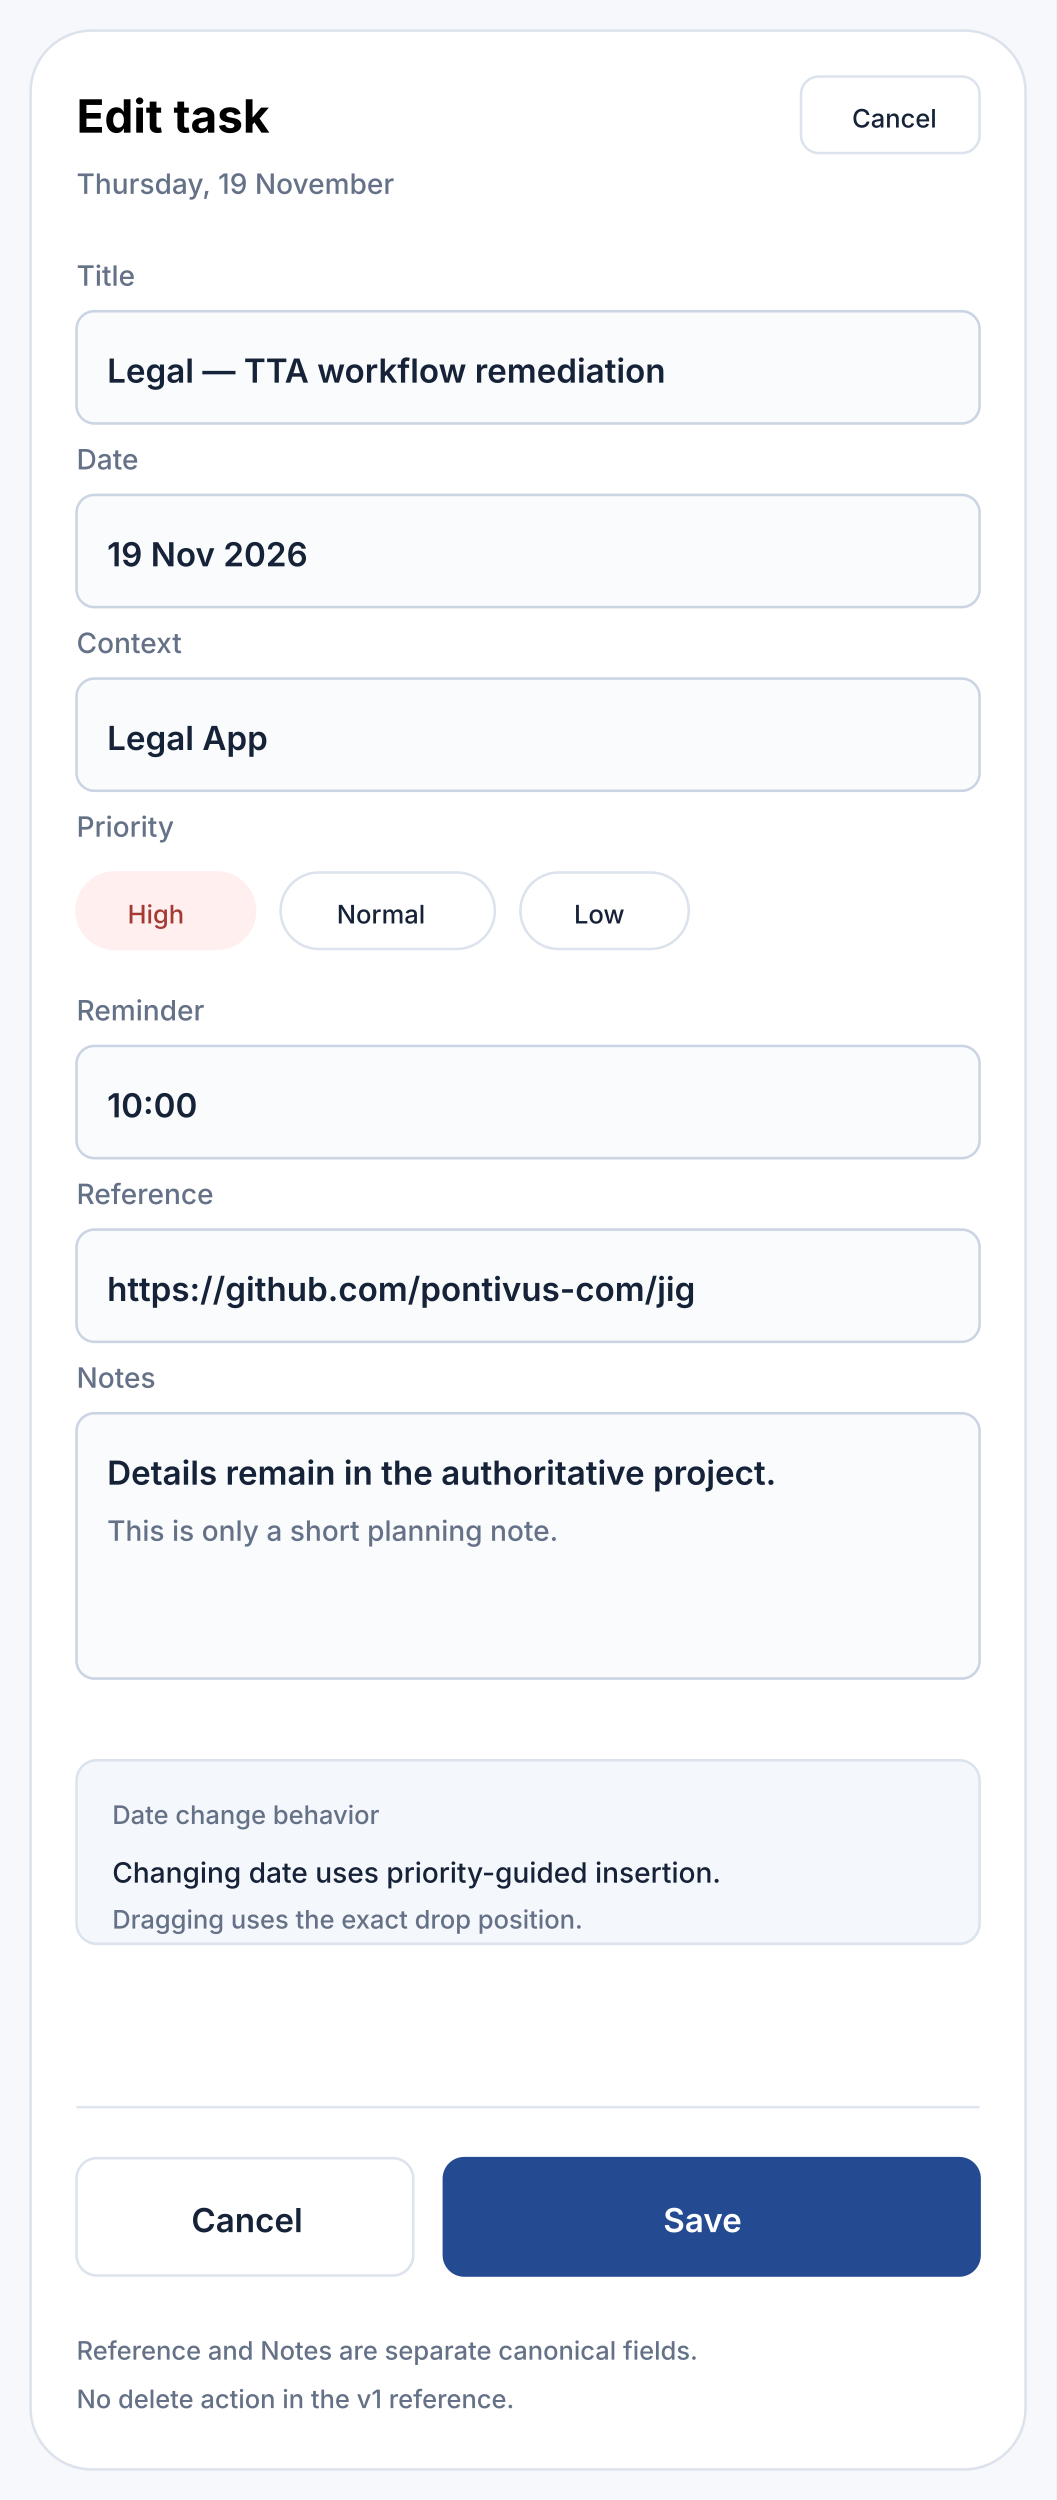
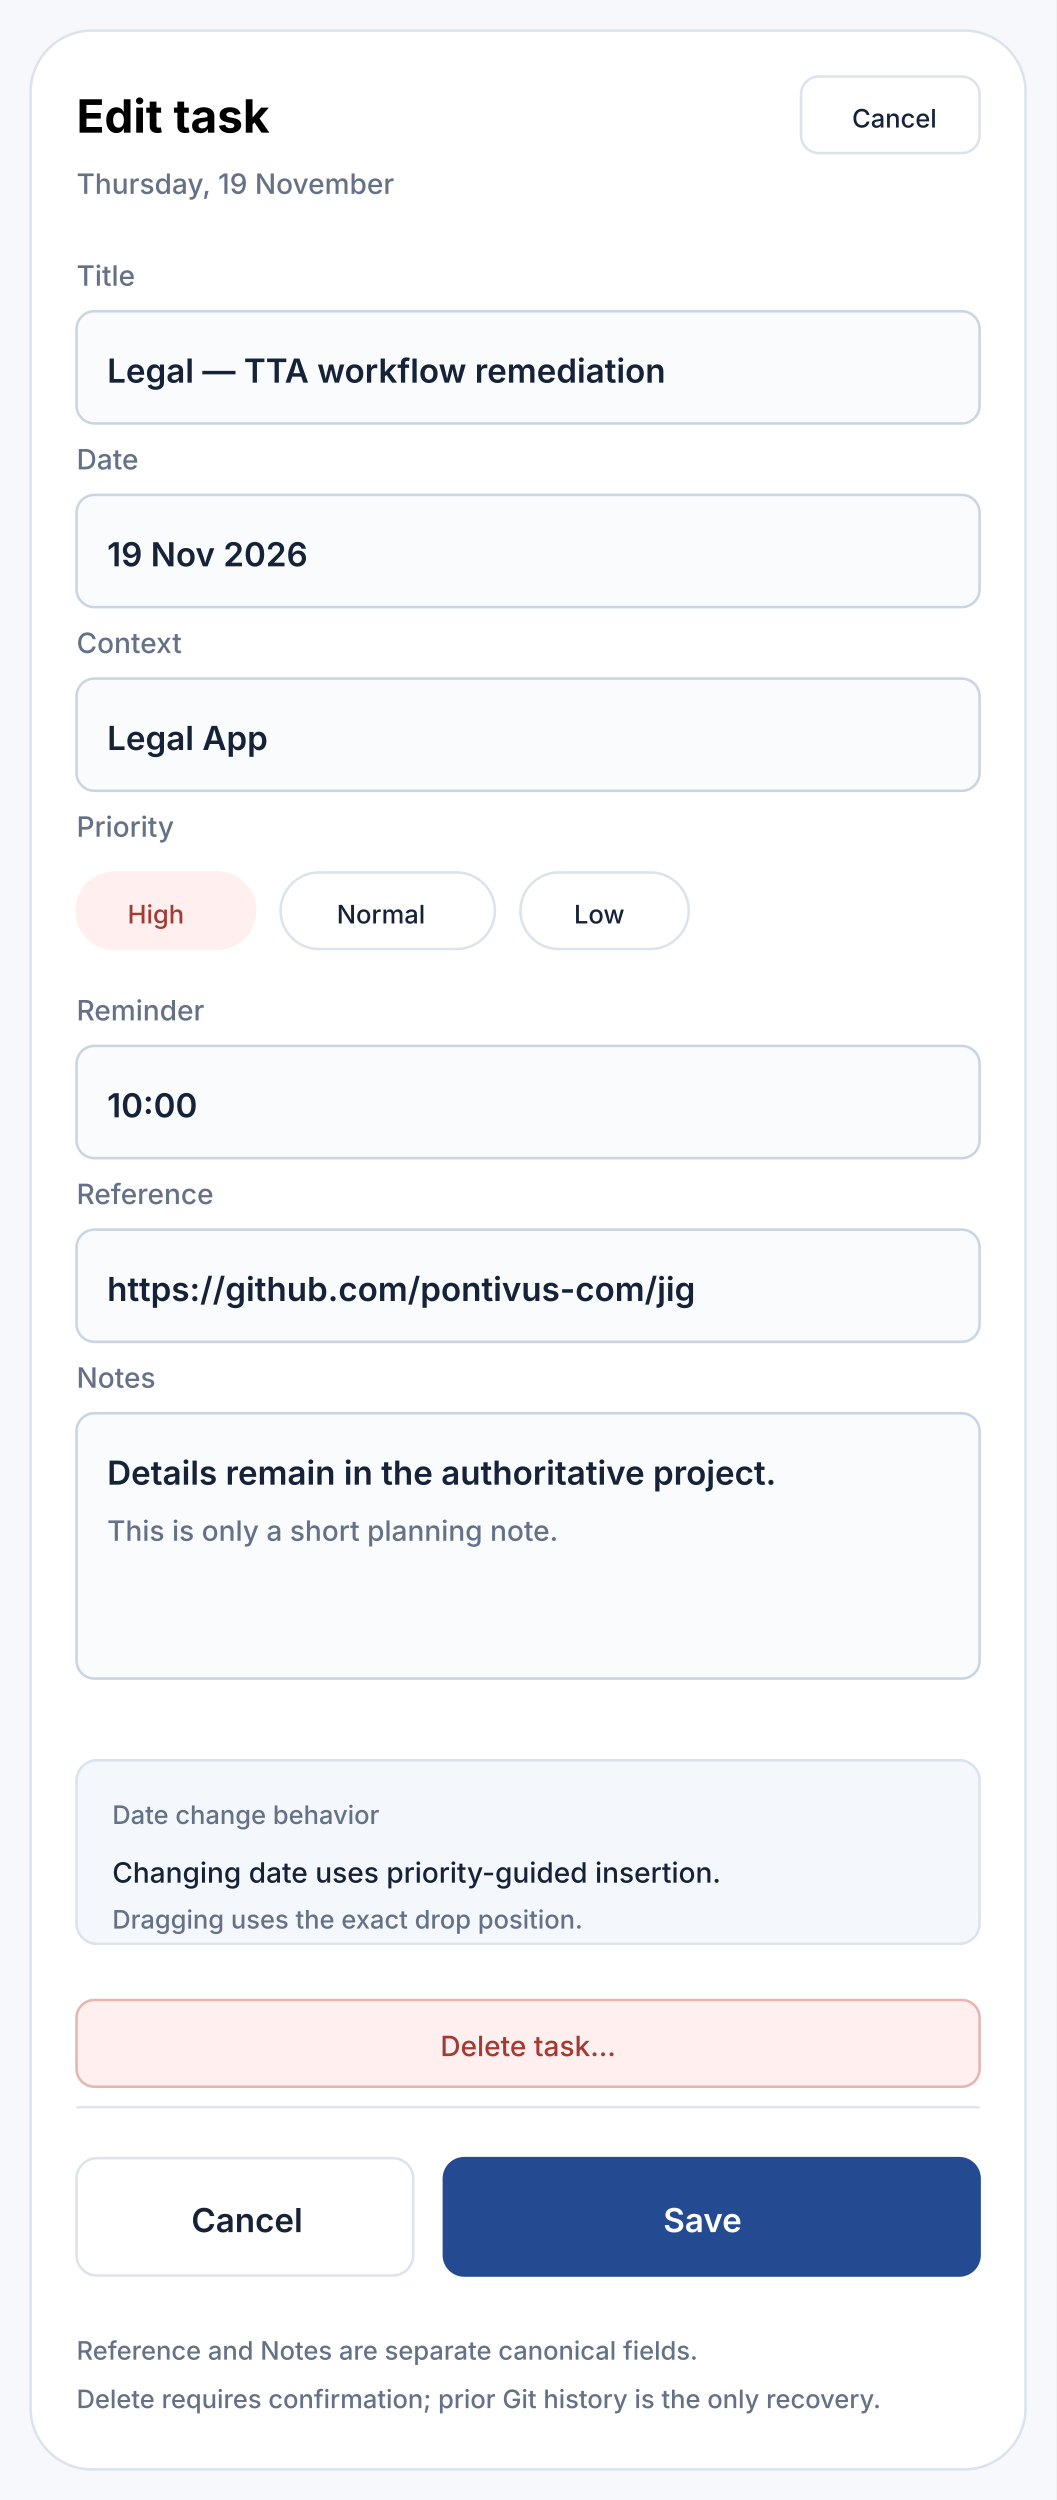
<svg xmlns="http://www.w3.org/2000/svg" width="414" height="980" viewBox="0 0 414 980" role="img" aria-label="Jig mobile editor canonical reference">
  <style>text{font-family:Inter,Arial,Helvetica,sans-serif}.t{fill:#152238}.m{fill:#657187}.muted{fill:#8a96a8}.h1{font-size:26px;font-weight:700}.h2{font-size:18px;font-weight:700}.b{font-size:13px;font-weight:600}.s{font-size:11px;font-weight:500}.xs{font-size:10px;font-weight:500}</style>
  <rect x="0" y="0" width="414" height="980" rx="0" fill="#f6f8fb" stroke="none" stroke-width="1" />
  <rect x="12" y="12" width="390" height="956" rx="24" fill="#ffffff" stroke="#dce3ec" stroke-width="1" />
  <text x="30" y="52" class="h2">Edit task</text>
  <text x="30" y="76" class="s" fill="#657187">Thursday, 19 November</text>
  <rect x="314" y="30" width="70" height="30" rx="7" fill="#ffffff" stroke="#dce3ec" stroke-width="1" />
  <text x="334" y="50" class="xs" fill="#152238" font-weight="700">Cancel</text>
  <text x="30" y="112" class="s" fill="#657187" font-weight="700">Title</text>
  <rect x="30" y="122" width="354" height="44" rx="7" fill="#f9fbfd" stroke="#cbd4e2" stroke-width="1" />
  <text x="42" y="150" class="b" fill="#152238" font-weight="500">Legal — TTA workflow remediation</text>
  <text x="30" y="184" class="s" fill="#657187" font-weight="700">Date</text>
  <rect x="30" y="194" width="354" height="44" rx="7" fill="#f9fbfd" stroke="#cbd4e2" stroke-width="1" />
  <text x="42" y="222" class="b" fill="#152238" font-weight="500">19 Nov 2026</text>
  <text x="30" y="256" class="s" fill="#657187" font-weight="700">Context</text>
  <rect x="30" y="266" width="354" height="44" rx="7" fill="#f9fbfd" stroke="#cbd4e2" stroke-width="1" />
  <text x="42" y="294" class="b" fill="#152238" font-weight="500">Legal App</text>
  <text x="30" y="328" class="s" fill="#657187" font-weight="700">Priority</text>
  <rect x="30" y="342" width="70" height="30" rx="15" fill="#fff0ef" stroke="#fff0ef" stroke-width="1" />
  <text x="50" y="362" class="xs" fill="#a33a34" font-weight="700">High</text>
  <rect x="110" y="342" width="84" height="30" rx="15" fill="#ffffff" stroke="#dce3ec" stroke-width="1" />
  <text x="132" y="362" class="xs" fill="#152238" font-weight="700">Normal</text>
  <rect x="204" y="342" width="66" height="30" rx="15" fill="#ffffff" stroke="#dce3ec" stroke-width="1" />
  <text x="225" y="362" class="xs" fill="#152238" font-weight="700">Low</text>
  <text x="30" y="400" class="s" fill="#657187" font-weight="700">Reminder</text>
  <rect x="30" y="410" width="354" height="44" rx="7" fill="#f9fbfd" stroke="#cbd4e2" stroke-width="1" />
  <text x="42" y="438" class="b" fill="#152238" font-weight="500">10:00</text>
  <text x="30" y="472" class="s" fill="#657187" font-weight="700">Reference</text>
  <rect x="30" y="482" width="354" height="44" rx="7" fill="#f9fbfd" stroke="#cbd4e2" stroke-width="1" />
  <text x="42" y="510" class="b" fill="#152238" font-weight="500">https://github.com/pontivus-com/jig</text>
  <text x="30" y="544" class="s" fill="#657187" font-weight="700">Notes</text>
  <rect x="30" y="554" width="354" height="104" rx="7" fill="#f9fbfd" stroke="#cbd4e2" stroke-width="1" />
  <text x="42" y="582" class="b" fill="#152238" font-weight="500">Details remain in the authoritative project.</text>
  <text x="42" y="604" class="s" fill="#657187">This is only a short planning note.</text>
  <rect x="30" y="690" width="354" height="72" rx="8" fill="#f4f7fb" stroke="#dce3ec" stroke-width="1" />
  <text x="44" y="715" class="xs" fill="#657187" font-weight="700">Date change behavior</text>
  <text x="44" y="738" class="s" fill="#152238">Changing date uses priority-guided insertion.</text>
  <text x="44" y="756" class="xs" fill="#657187">Dragging uses the exact drop position.</text>
+   <rect x="30" y="784" width="354" height="34" rx="7" fill="#fff0ef" stroke="#e6b5b0" stroke-width="1" />
+   <text x="207" y="806" class="s" fill="#a33a34" font-weight="700" text-anchor="middle">Delete task…</text>
  <line x1="30" y1="826" x2="384" y2="826" stroke="#dfe5ee" stroke-width="1" />
  <rect x="30" y="846" width="132" height="46" rx="8" fill="#ffffff" stroke="#dce3ec" stroke-width="1" />
  <text x="75" y="875" class="b" fill="#152238">Cancel</text>
  <rect x="174" y="846" width="210" height="46" rx="8" fill="#244b91" stroke="#244b91" stroke-width="1" />
  <text x="260" y="875" class="b" fill="#fff" font-weight="700">Save</text>
  <text x="30" y="925" class="xs" fill="#657187">Reference and Notes are separate canonical fields.</text>
-   <text x="30" y="944" class="xs" fill="#657187">No delete action in the v1 reference.</text>
+   <text x="30" y="944" class="xs" fill="#657187">Delete requires confirmation; prior Git history is the only recovery.</text>
</svg>
